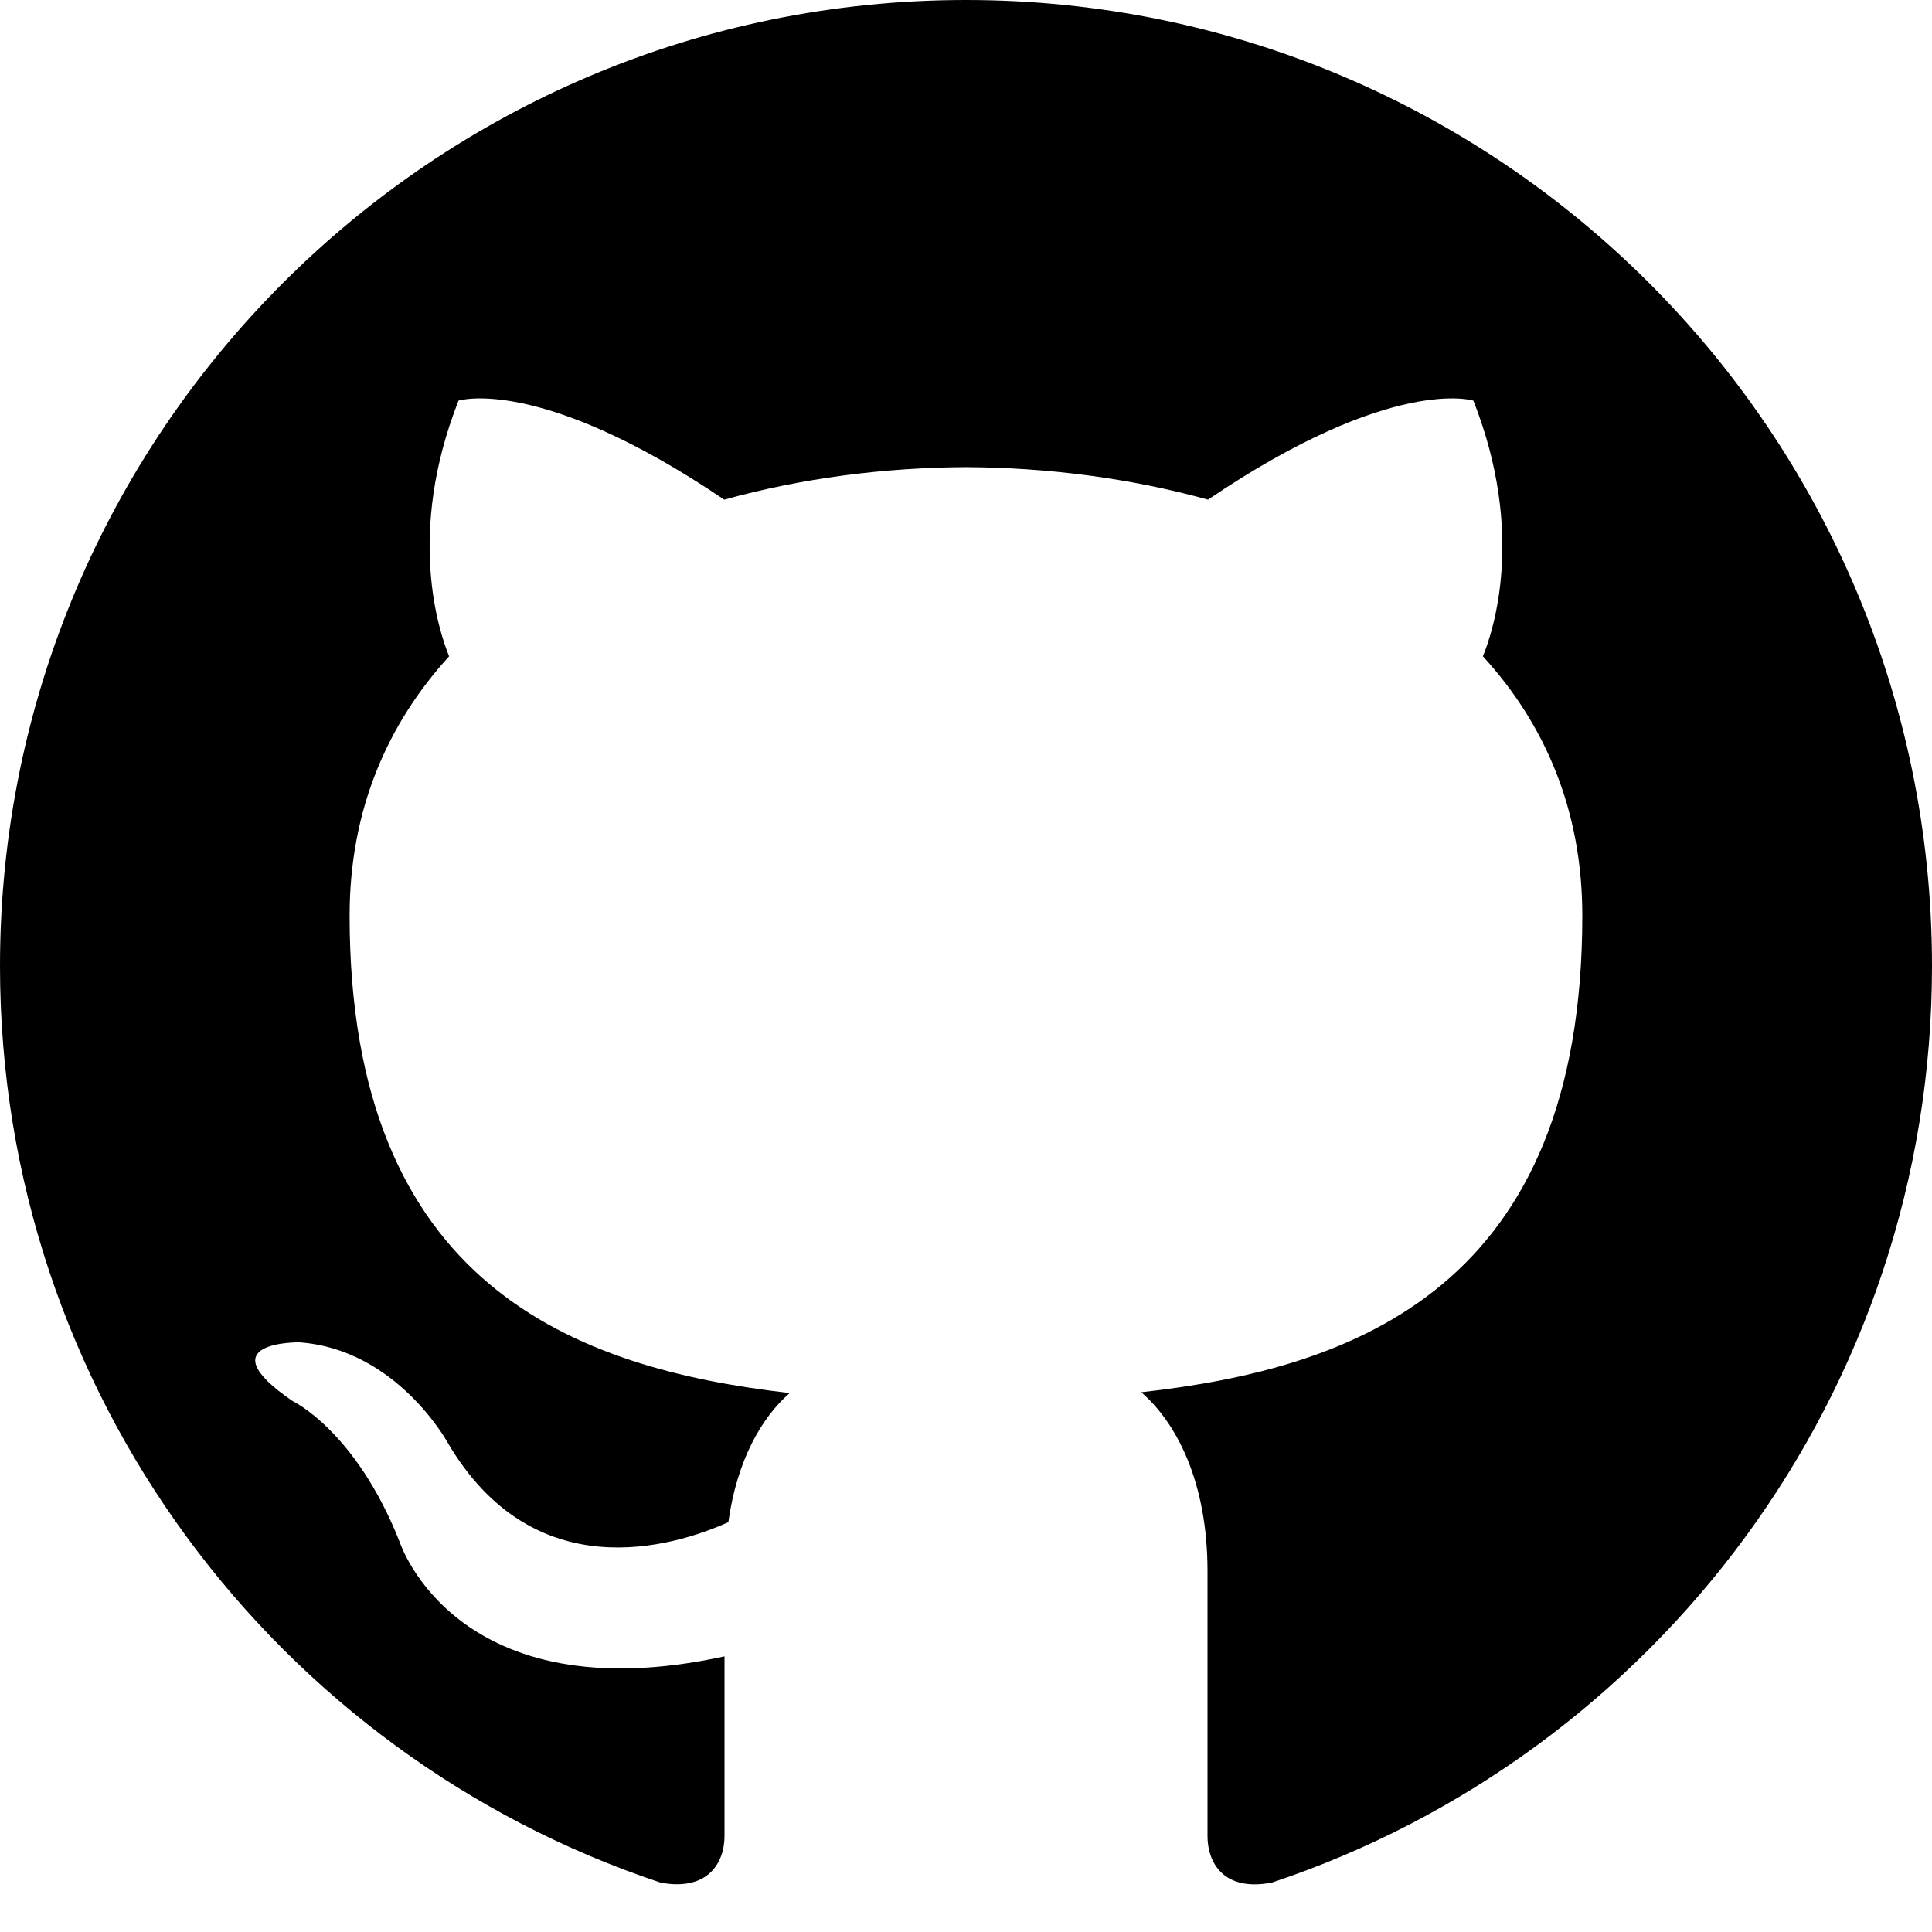
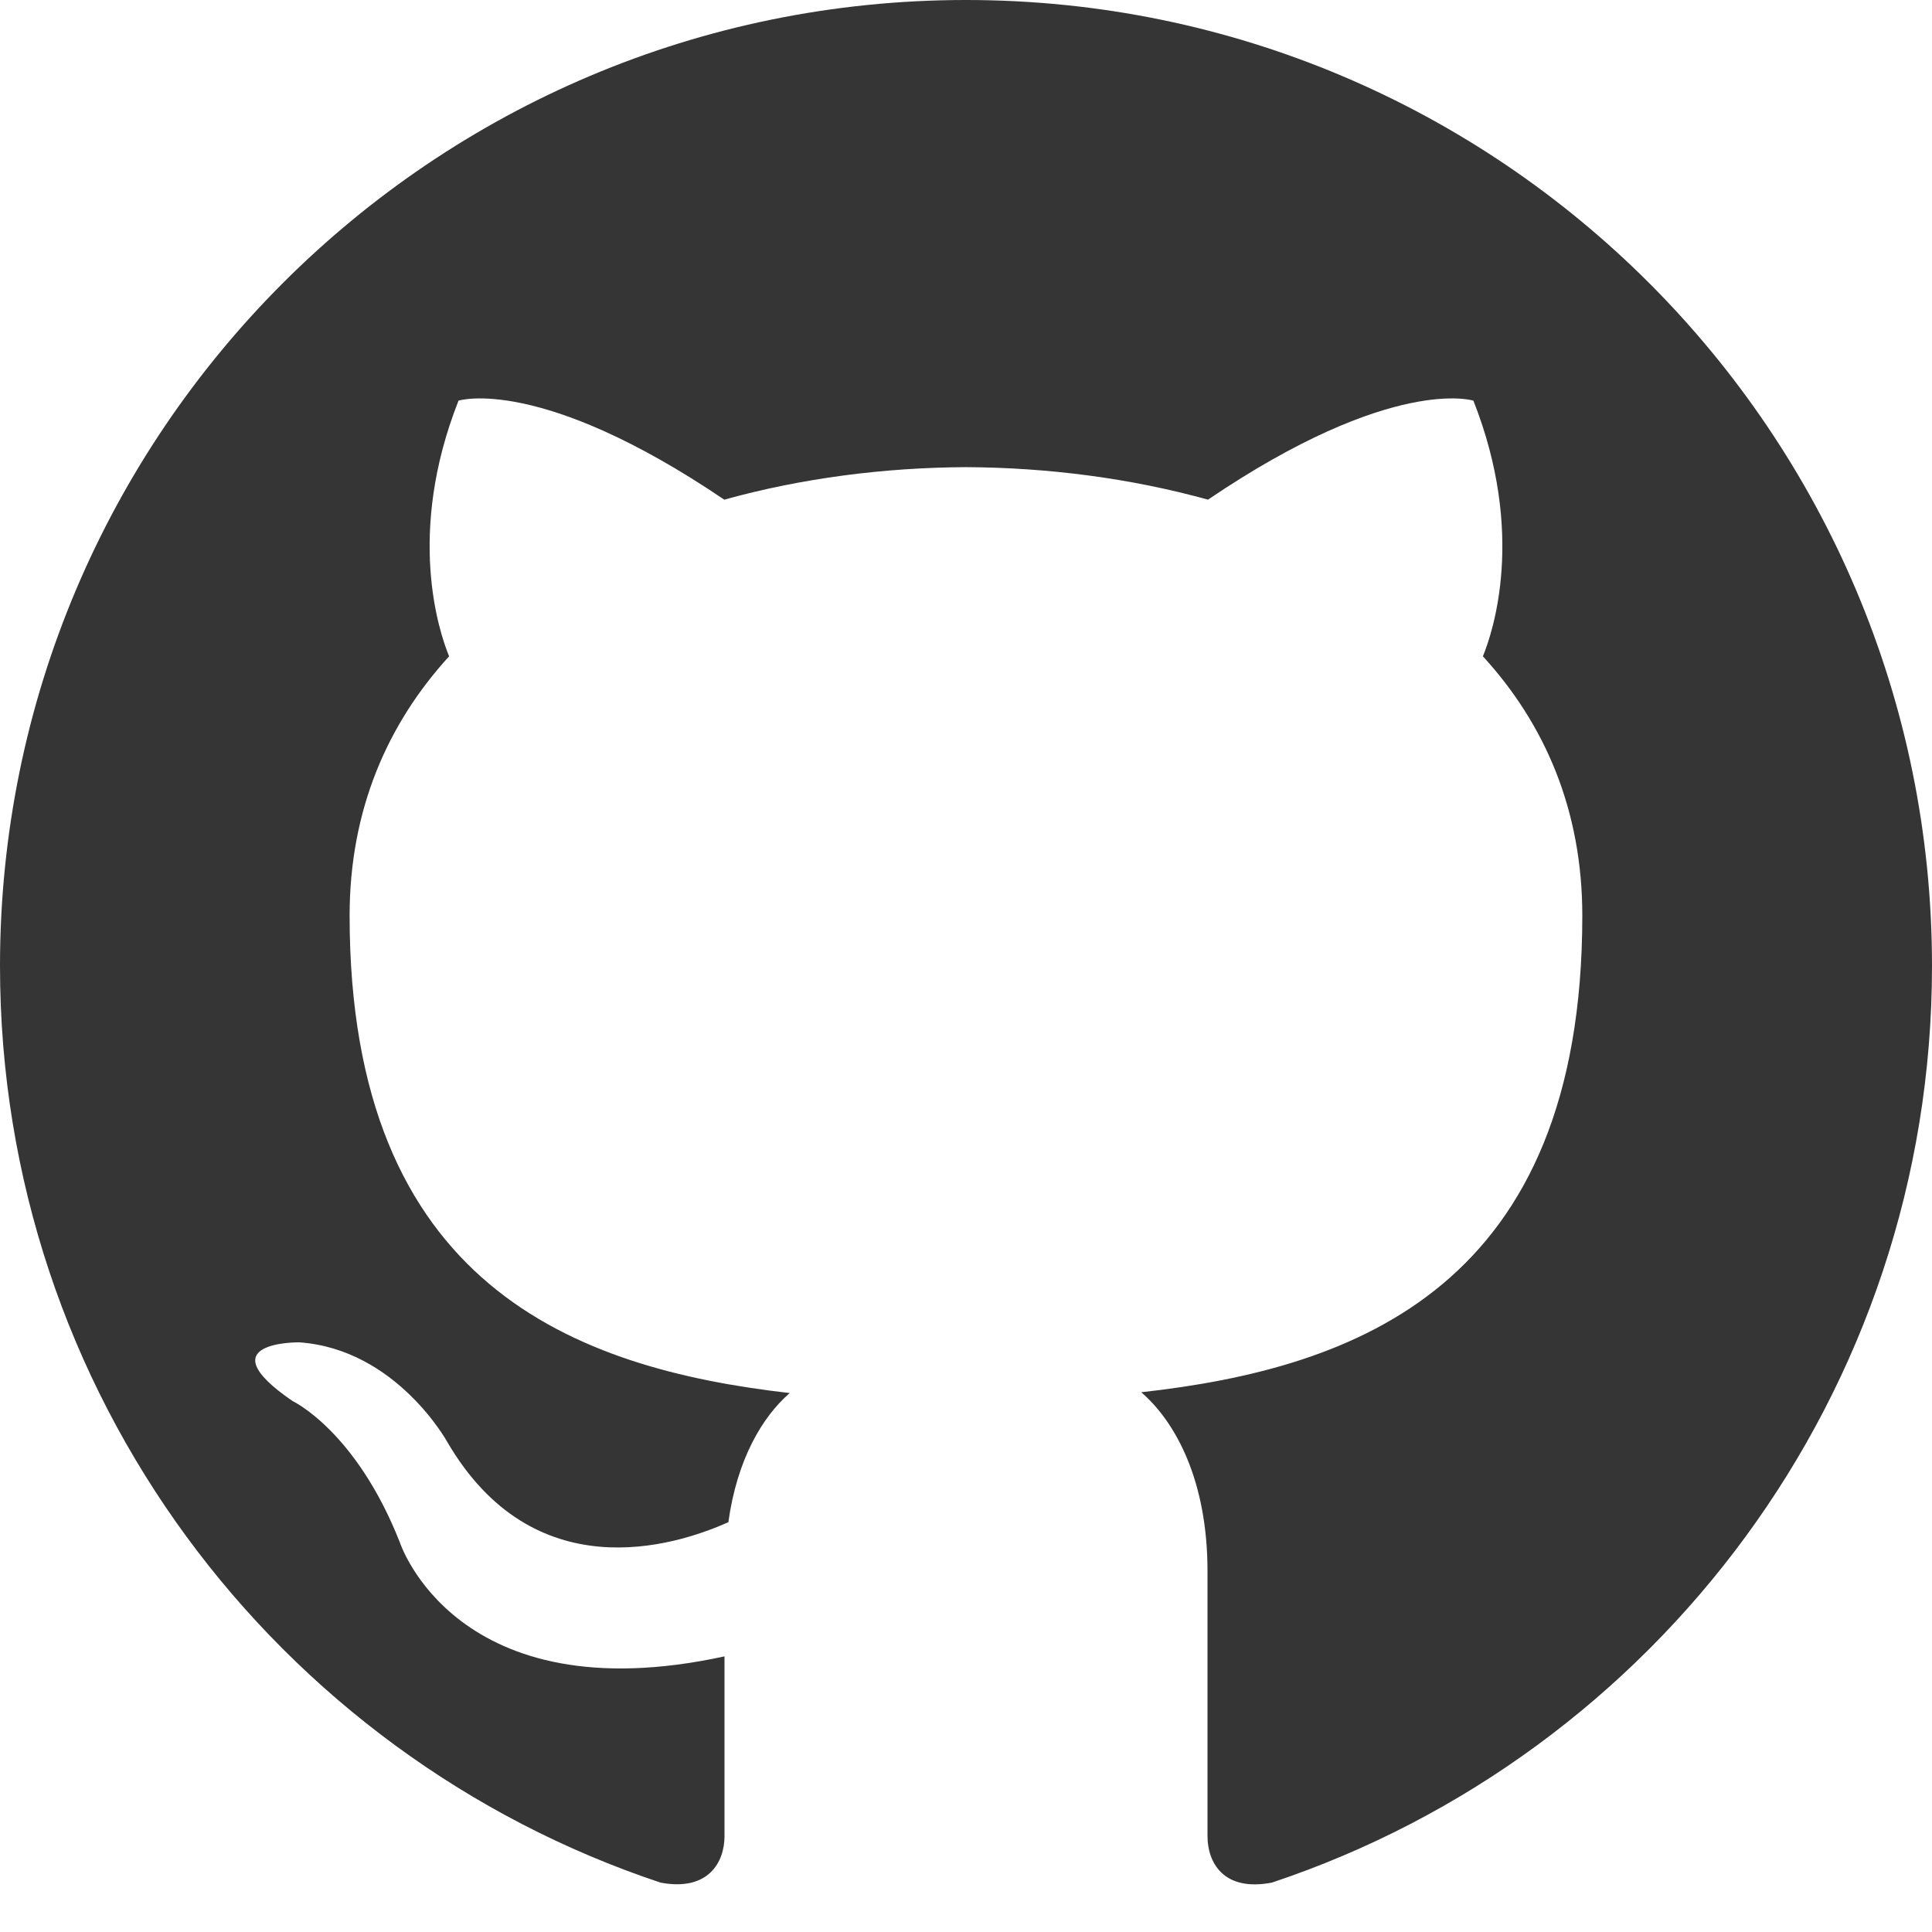
- <svg xmlns="http://www.w3.org/2000/svg" width="24" height="24" viewBox="0 0 24 24">
+ <svg xmlns="http://www.w3.org/2000/svg" width="24" height="24" viewBox="0 0 24 24" fill="#353535">
  <path d="M12 0c-6.626 0-12 5.373-12 12 0 5.302 3.438 9.8 8.207 11.387.599.111.793-.261.793-.577v-2.234c-3.338.726-4.033-1.416-4.033-1.416-.546-1.387-1.333-1.756-1.333-1.756-1.089-.745.083-.729.083-.729 1.205.084 1.839 1.237 1.839 1.237 1.07 1.834 2.807 1.304 3.492.997.107-.775.418-1.305.762-1.604-2.665-.305-5.467-1.334-5.467-5.931 0-1.311.469-2.381 1.236-3.221-.124-.303-.535-1.524.117-3.176 0 0 1.008-.322 3.301 1.23.957-.266 1.983-.399 3.003-.404 1.02.005 2.047.138 3.006.404 2.291-1.552 3.297-1.23 3.297-1.23.653 1.653.242 2.874.118 3.176.77.84 1.235 1.911 1.235 3.221 0 4.609-2.807 5.624-5.479 5.921.43.372.823 1.102.823 2.222v3.293c0 .319.192.694.801.576 4.765-1.589 8.199-6.086 8.199-11.386 0-6.627-5.373-12-12-12z" />
</svg>
